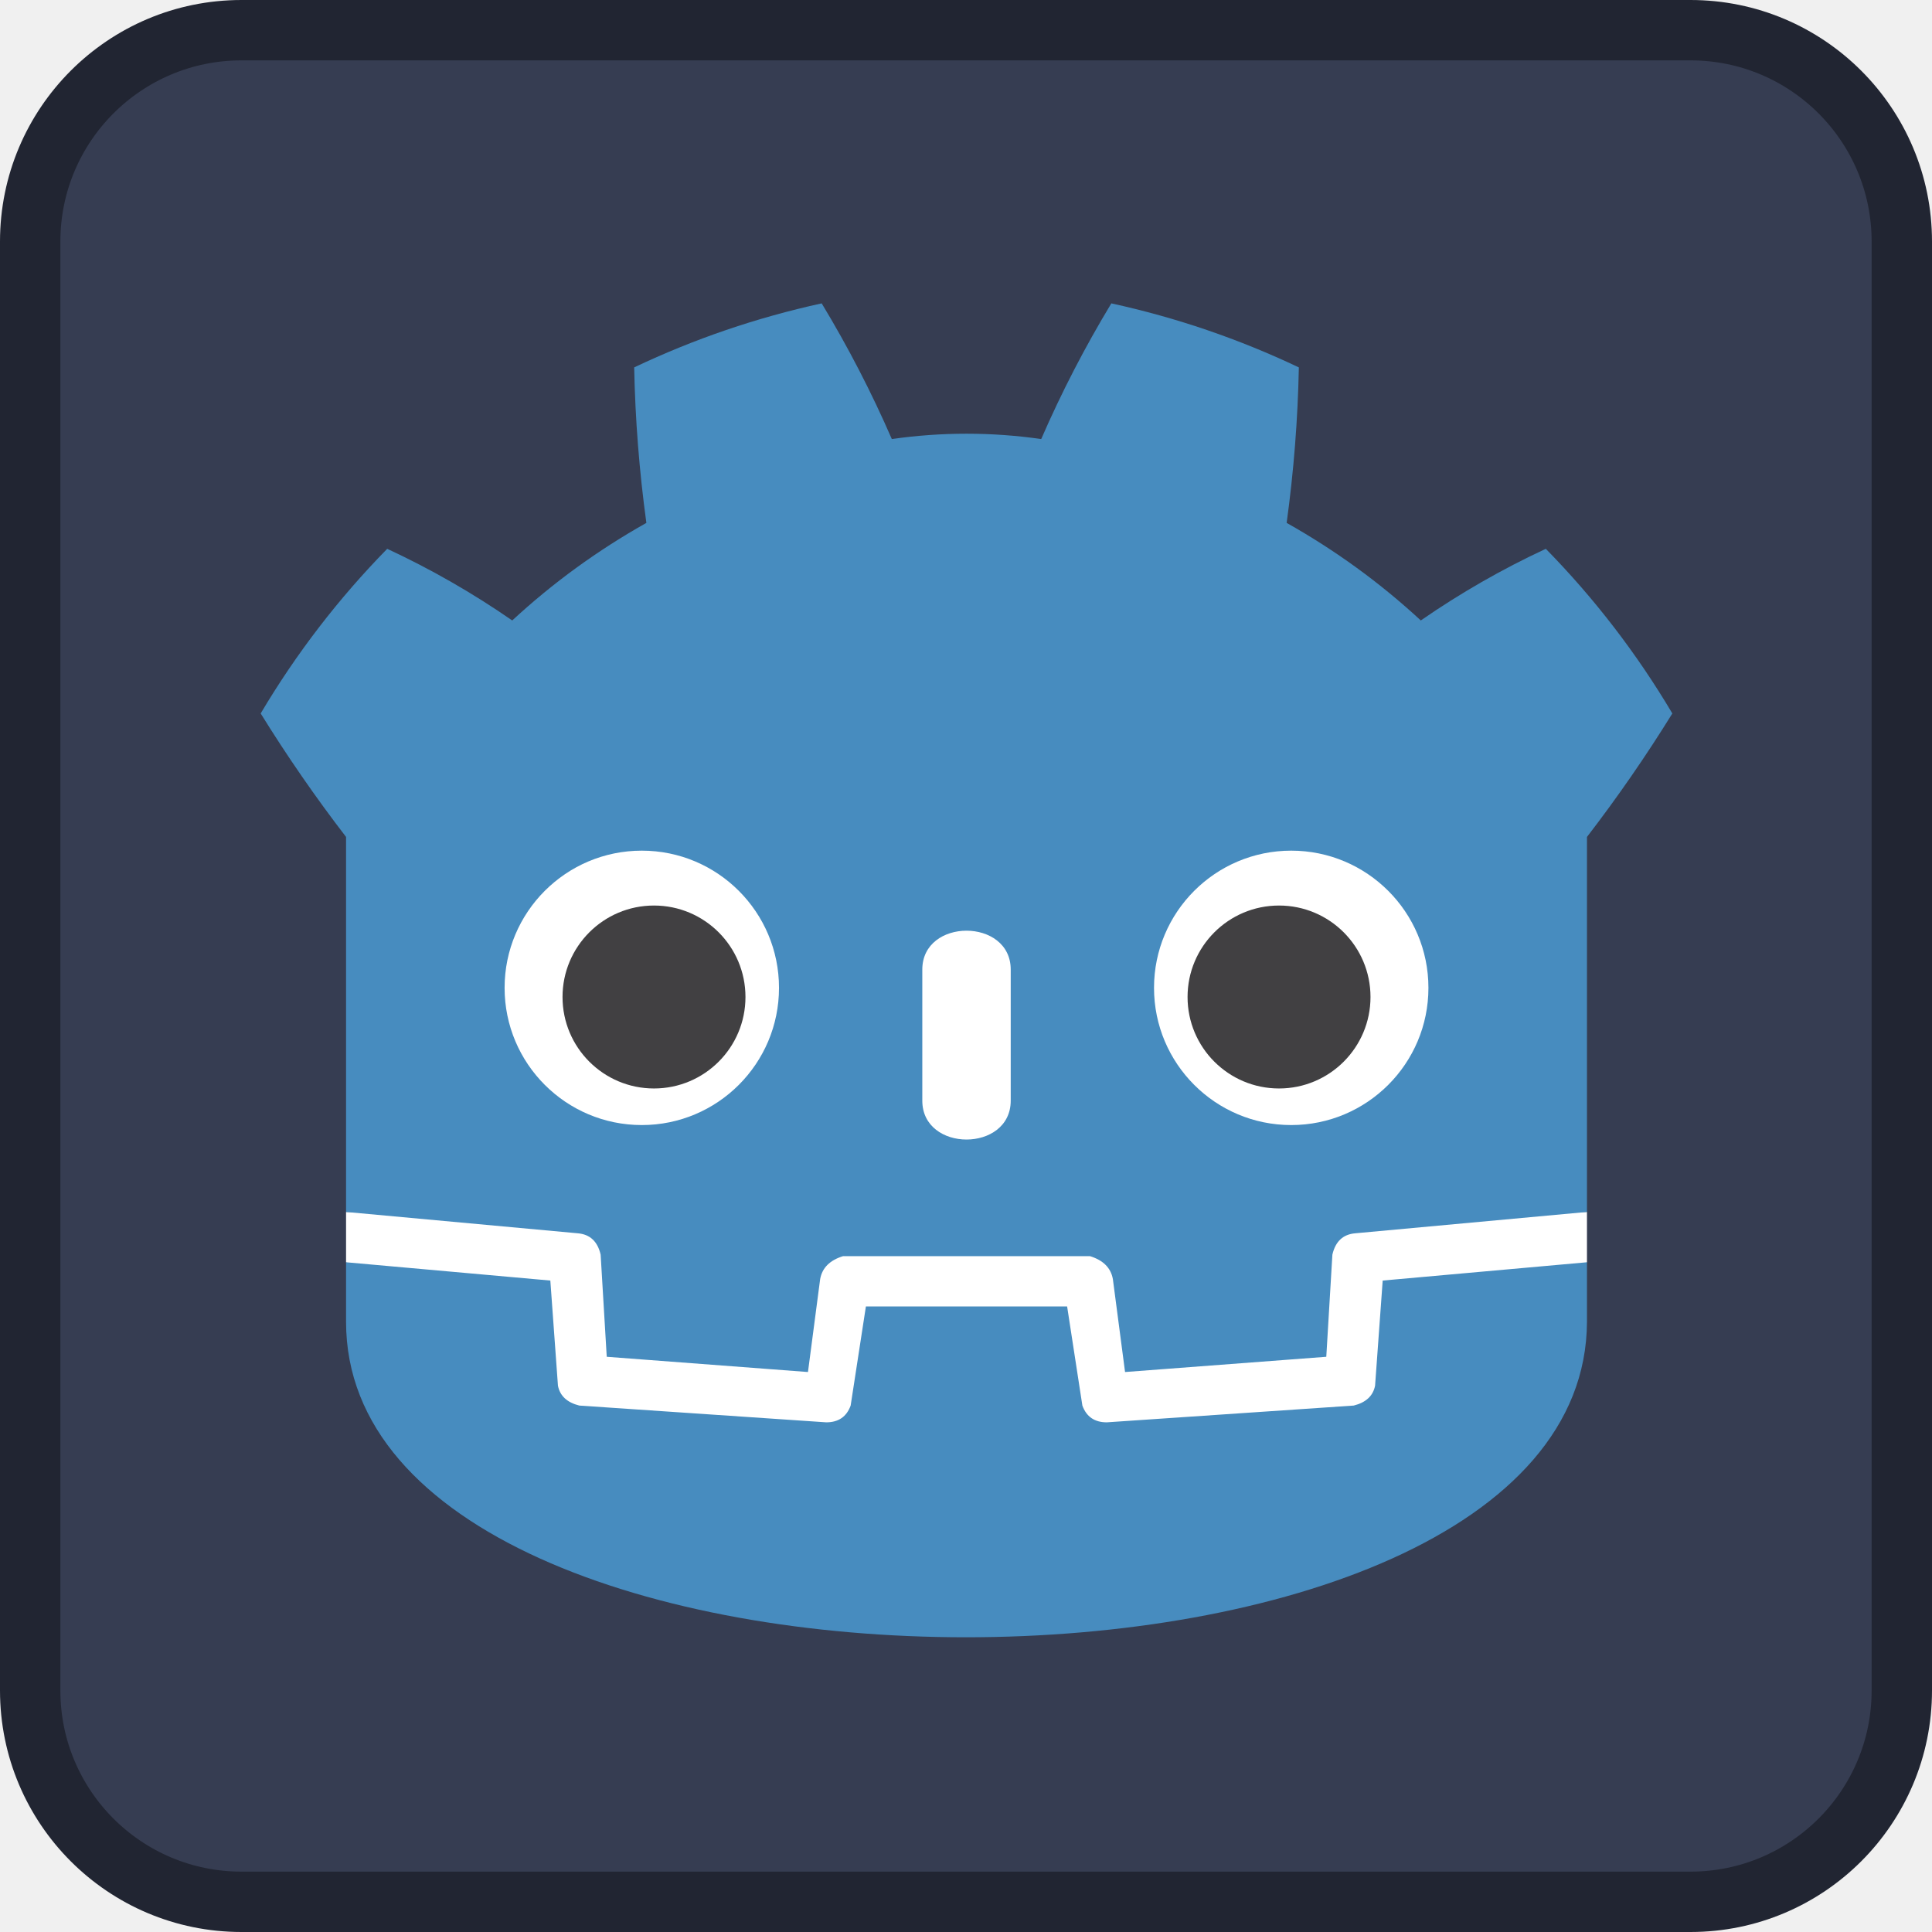
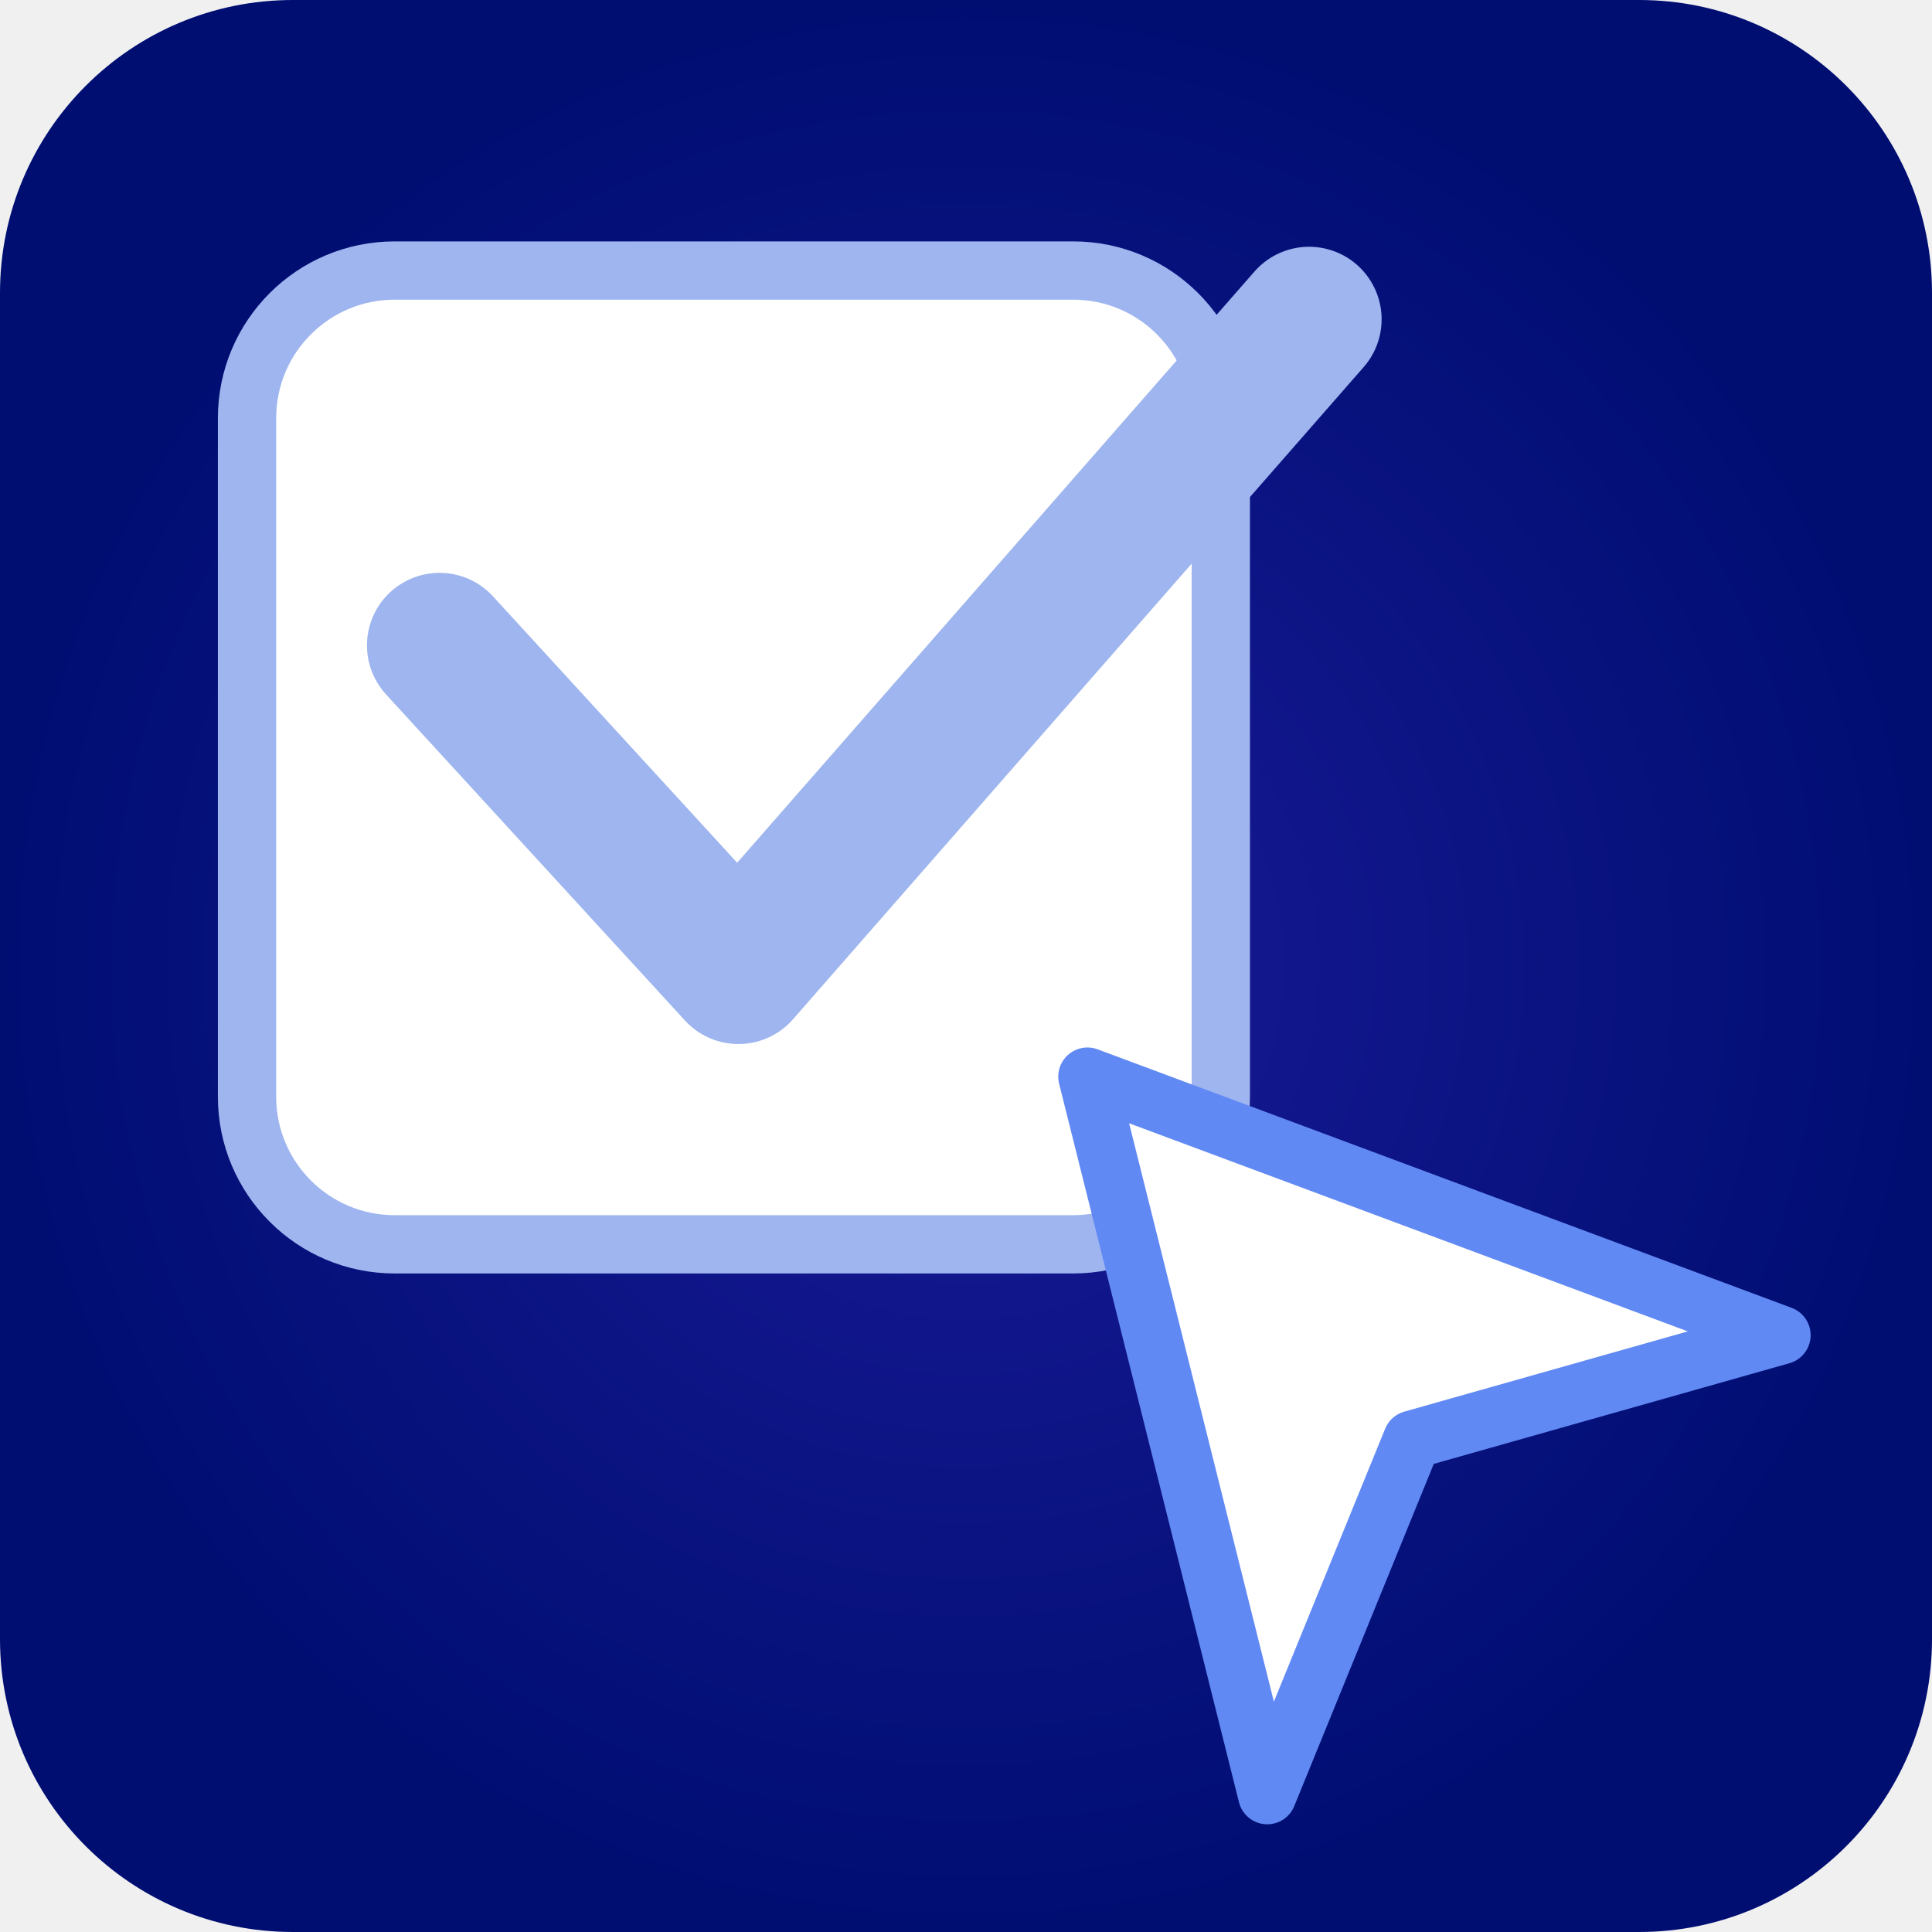
- <svg xmlns="http://www.w3.org/2000/svg" width="128" height="128">
-   <rect width="124" height="124" x="2" y="2" fill="#363d52" stroke="#212532" stroke-width="4" rx="14" />
-   <g fill="#fff" transform="translate(12.322 12.322)scale(.101)">
-     <path d="M105 673v33q407 354 814 0v-33z" />
-     <path fill="#478cbf" d="m105 673 152 14q12 1 15 14l4 67 132 10 8-61q2-11 15-15h162q13 4 15 15l8 61 132-10 4-67q3-13 15-14l152-14V427q30-39 56-81-35-59-83-108-43 20-82 47-40-37-88-64 7-51 8-102-59-28-123-42-26 43-46 89-49-7-98 0-20-46-46-89-64 14-123 42 1 51 8 102-48 27-88 64-39-27-82-47-48 49-83 108 26 42 56 81zm0 33v39c0 276 813 276 814 0v-39l-134 12-5 69q-2 10-14 13l-162 11q-12 0-16-11l-10-65H446l-10 65q-4 11-16 11l-162-11q-12-3-14-13l-5-69z" />
-     <path d="M483 600c0 34 58 34 58 0v-86c0-34-58-34-58 0z" />
-     <circle cx="725" cy="526" r="90" />
-     <circle cx="299" cy="526" r="90" />
-   </g>
-   <g fill="#414042" transform="translate(12.322 12.322)scale(.101)">
-     <circle cx="307" cy="532" r="60" />
-     <circle cx="717" cy="532" r="60" />
+ <svg xmlns="http://www.w3.org/2000/svg" xmlns:xlink="http://www.w3.org/1999/xlink" width="135.467mm" height="135.467mm" viewBox="0 0 135.467 135.467" version="1.1" id="svg1" xml:space="preserve">
+   <defs id="defs1">
+     <linearGradient id="linearGradient1">
+       <stop style="stop-color:#1a1b98;stop-opacity:1;" offset="0" id="stop1" />
+       <stop style="stop-color:#000e72;stop-opacity:1;" offset="1" id="stop2" />
+     </linearGradient>
+     <radialGradient xlink:href="#linearGradient1" id="radialGradient10" cx="161.35" cy="142.506" fx="161.35" fy="142.506" r="21.543" gradientUnits="userSpaceOnUse" spreadMethod="pad" gradientTransform="matrix(3.144083,0,0,3.144083,-406.9667,-317.6671)" />
+   </defs>
+   <g id="layer1" transform="translate(-37.26667,-80.76667)">
+     <g id="g13" transform="translate(4.669849,18.11756)">
+       <rect style="fill:url(#radialGradient10);stroke:none;stroke-width:0.827" id="rect1" width="135.467" height="135.467" x="32.597" y="62.649" ry="20.533" />
+       <rect style="fill:#ffffff;fill-opacity:1;stroke:#9eb5ef;stroke-width:4.087;stroke-dasharray:none;stroke-opacity:1" id="rect1-7" width="68.279" height="68.279" x="49.918" y="81.619" ry="10.349" />
+       <g style="fill:#ffffff;fill-opacity:1;stroke:#6189f4;stroke-width:1.69;stroke-linecap:round;stroke-linejoin:round;stroke-dasharray:none;stroke-opacity:1" id="g10" transform="matrix(1.802846,-1.612568,1.612568,1.802846,83.17707,152.9836)">
+         <path d="M 12,2.5 2,21.5 12,16.621 22,21.5 Z" id="path1" style="fill:#ffffff;fill-opacity:1;stroke:#6189f4;stroke-width:1.69;stroke-dasharray:none;stroke-opacity:1" />
+       </g>
+       <g style="fill:none;fill-opacity:1;stroke:#9eb5ef;stroke-width:2.67;stroke-linecap:round;stroke-linejoin:round;stroke-dasharray:none;stroke-opacity:1" id="g12" transform="matrix(3.810635,0,0,3.810635,48.1724,62.17529)">
+         <path d="M 20,6 9.5,18 4,12" id="path1-6" style="fill:none;fill-opacity:1;stroke:#9eb5ef;stroke-width:2.67;stroke-dasharray:none;stroke-opacity:1" />
+       </g>
+     </g>
  </g>
</svg>
